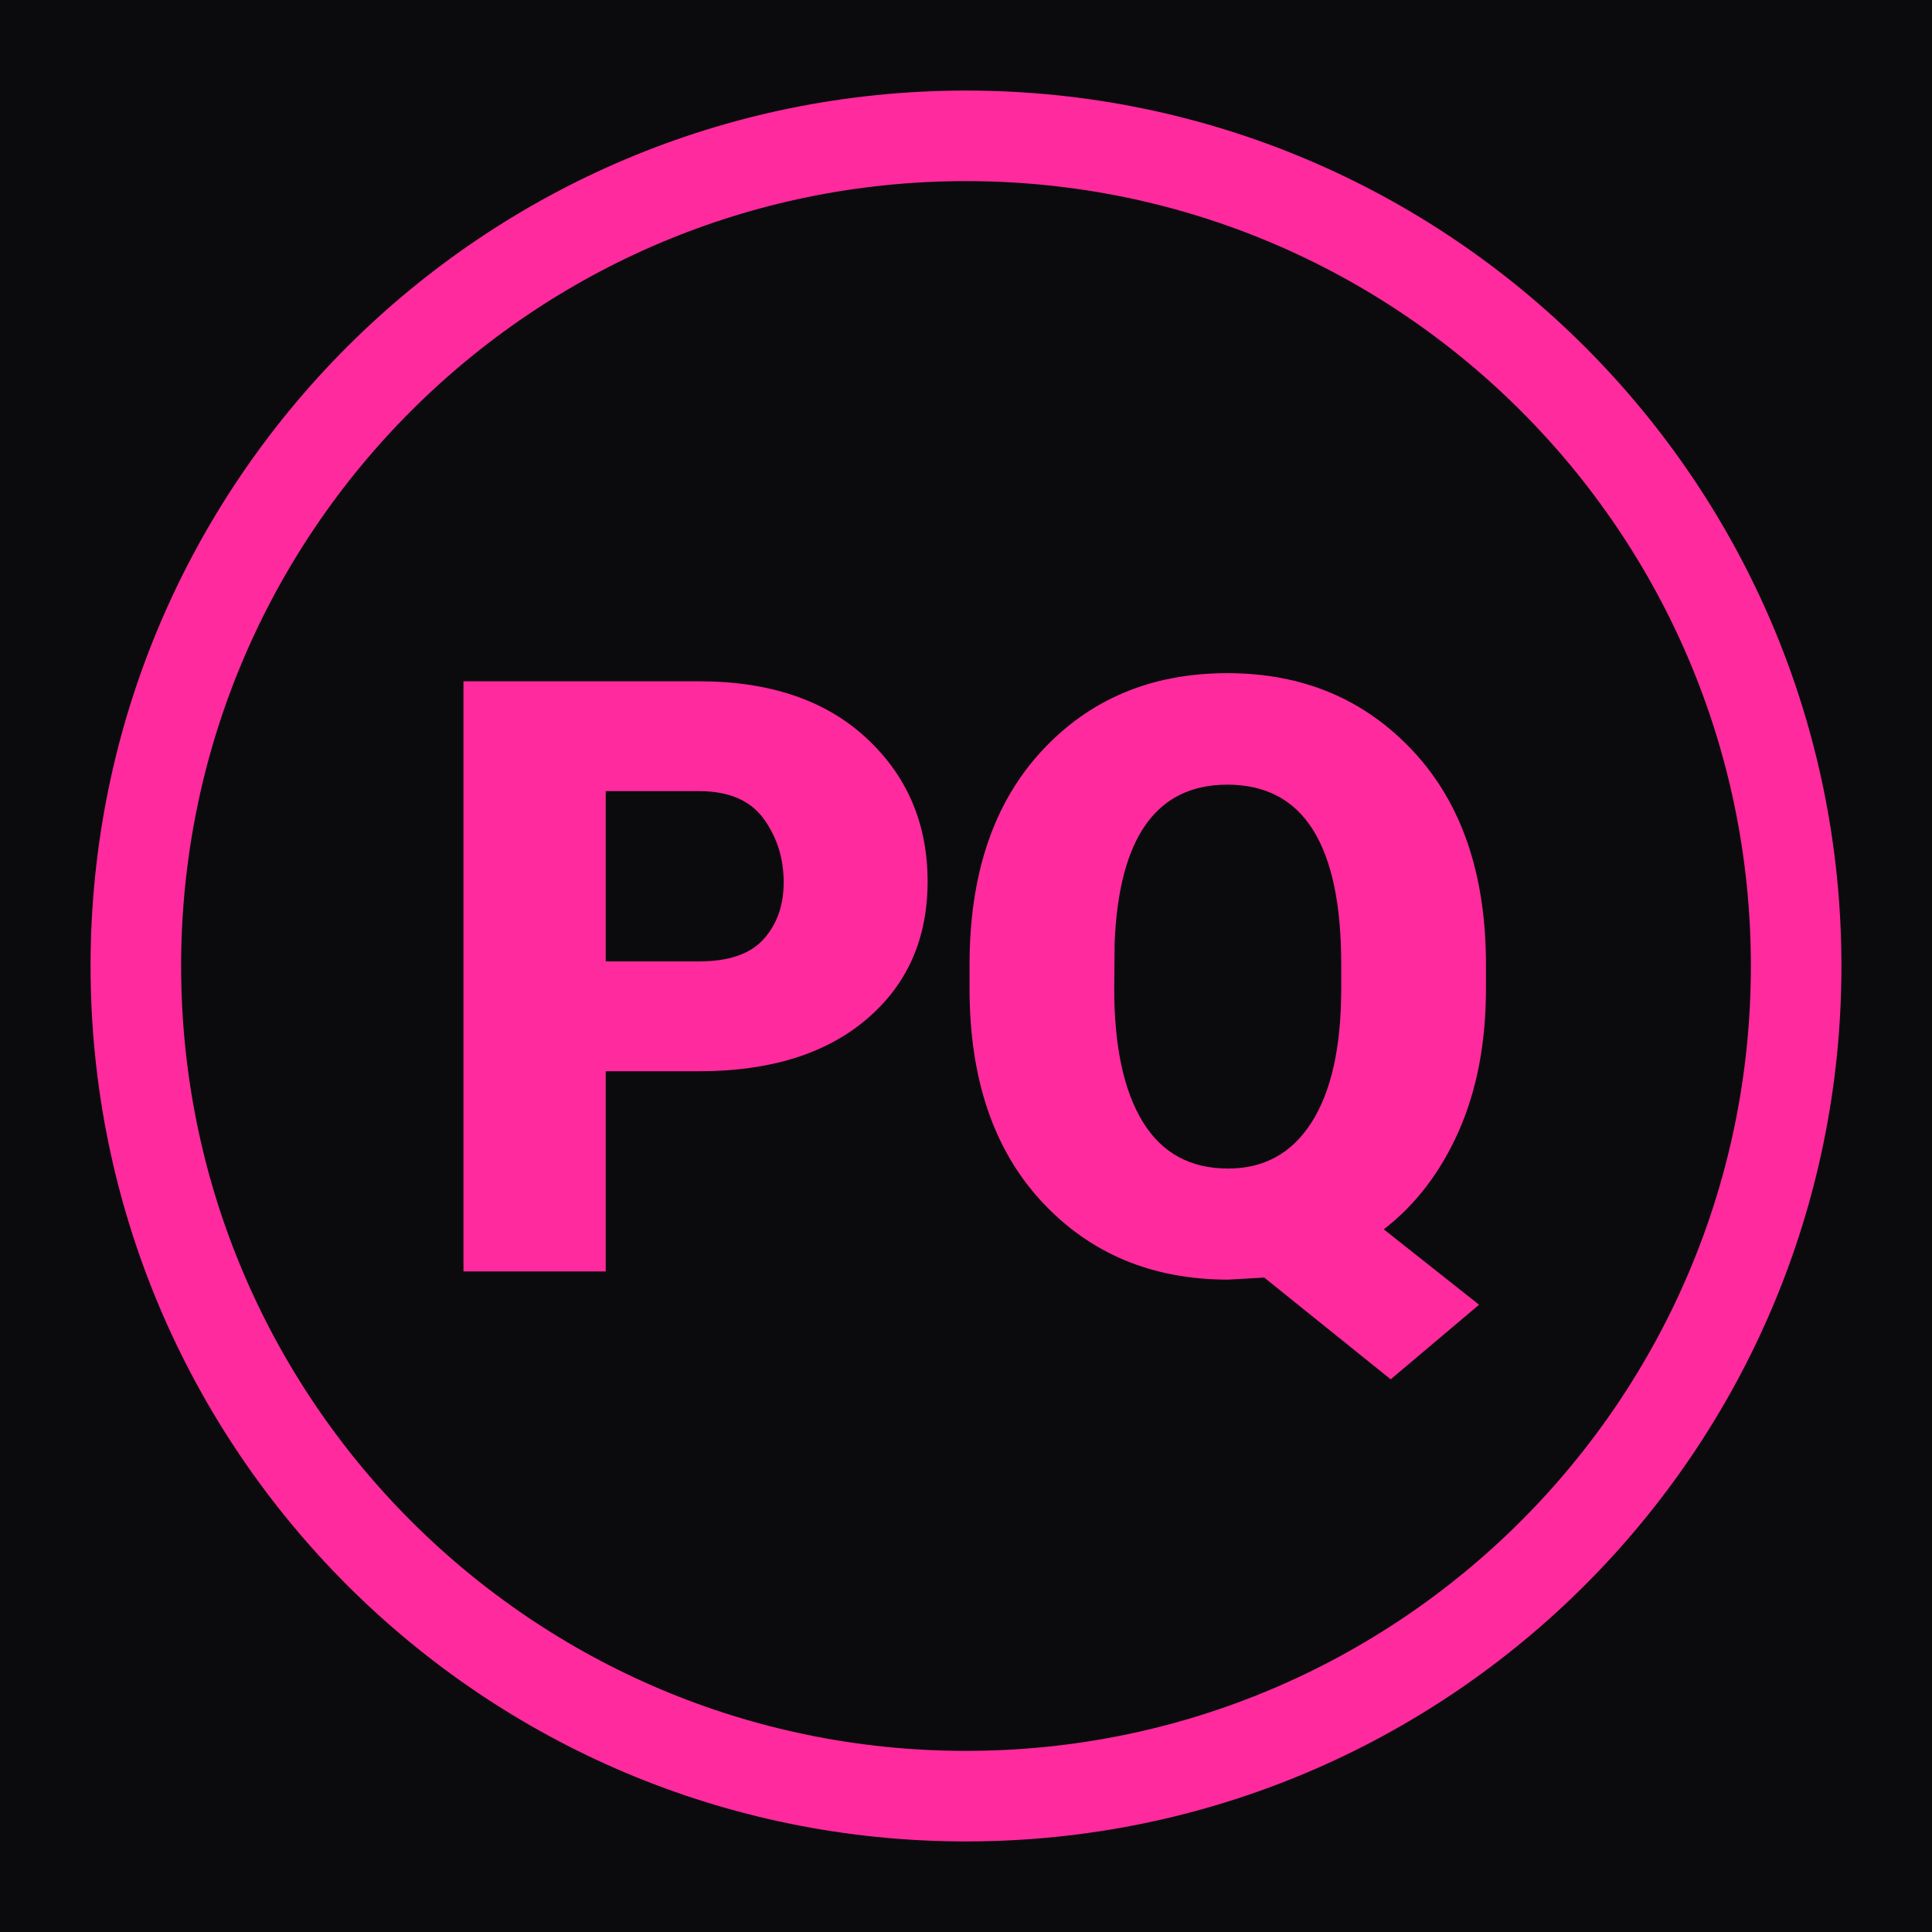
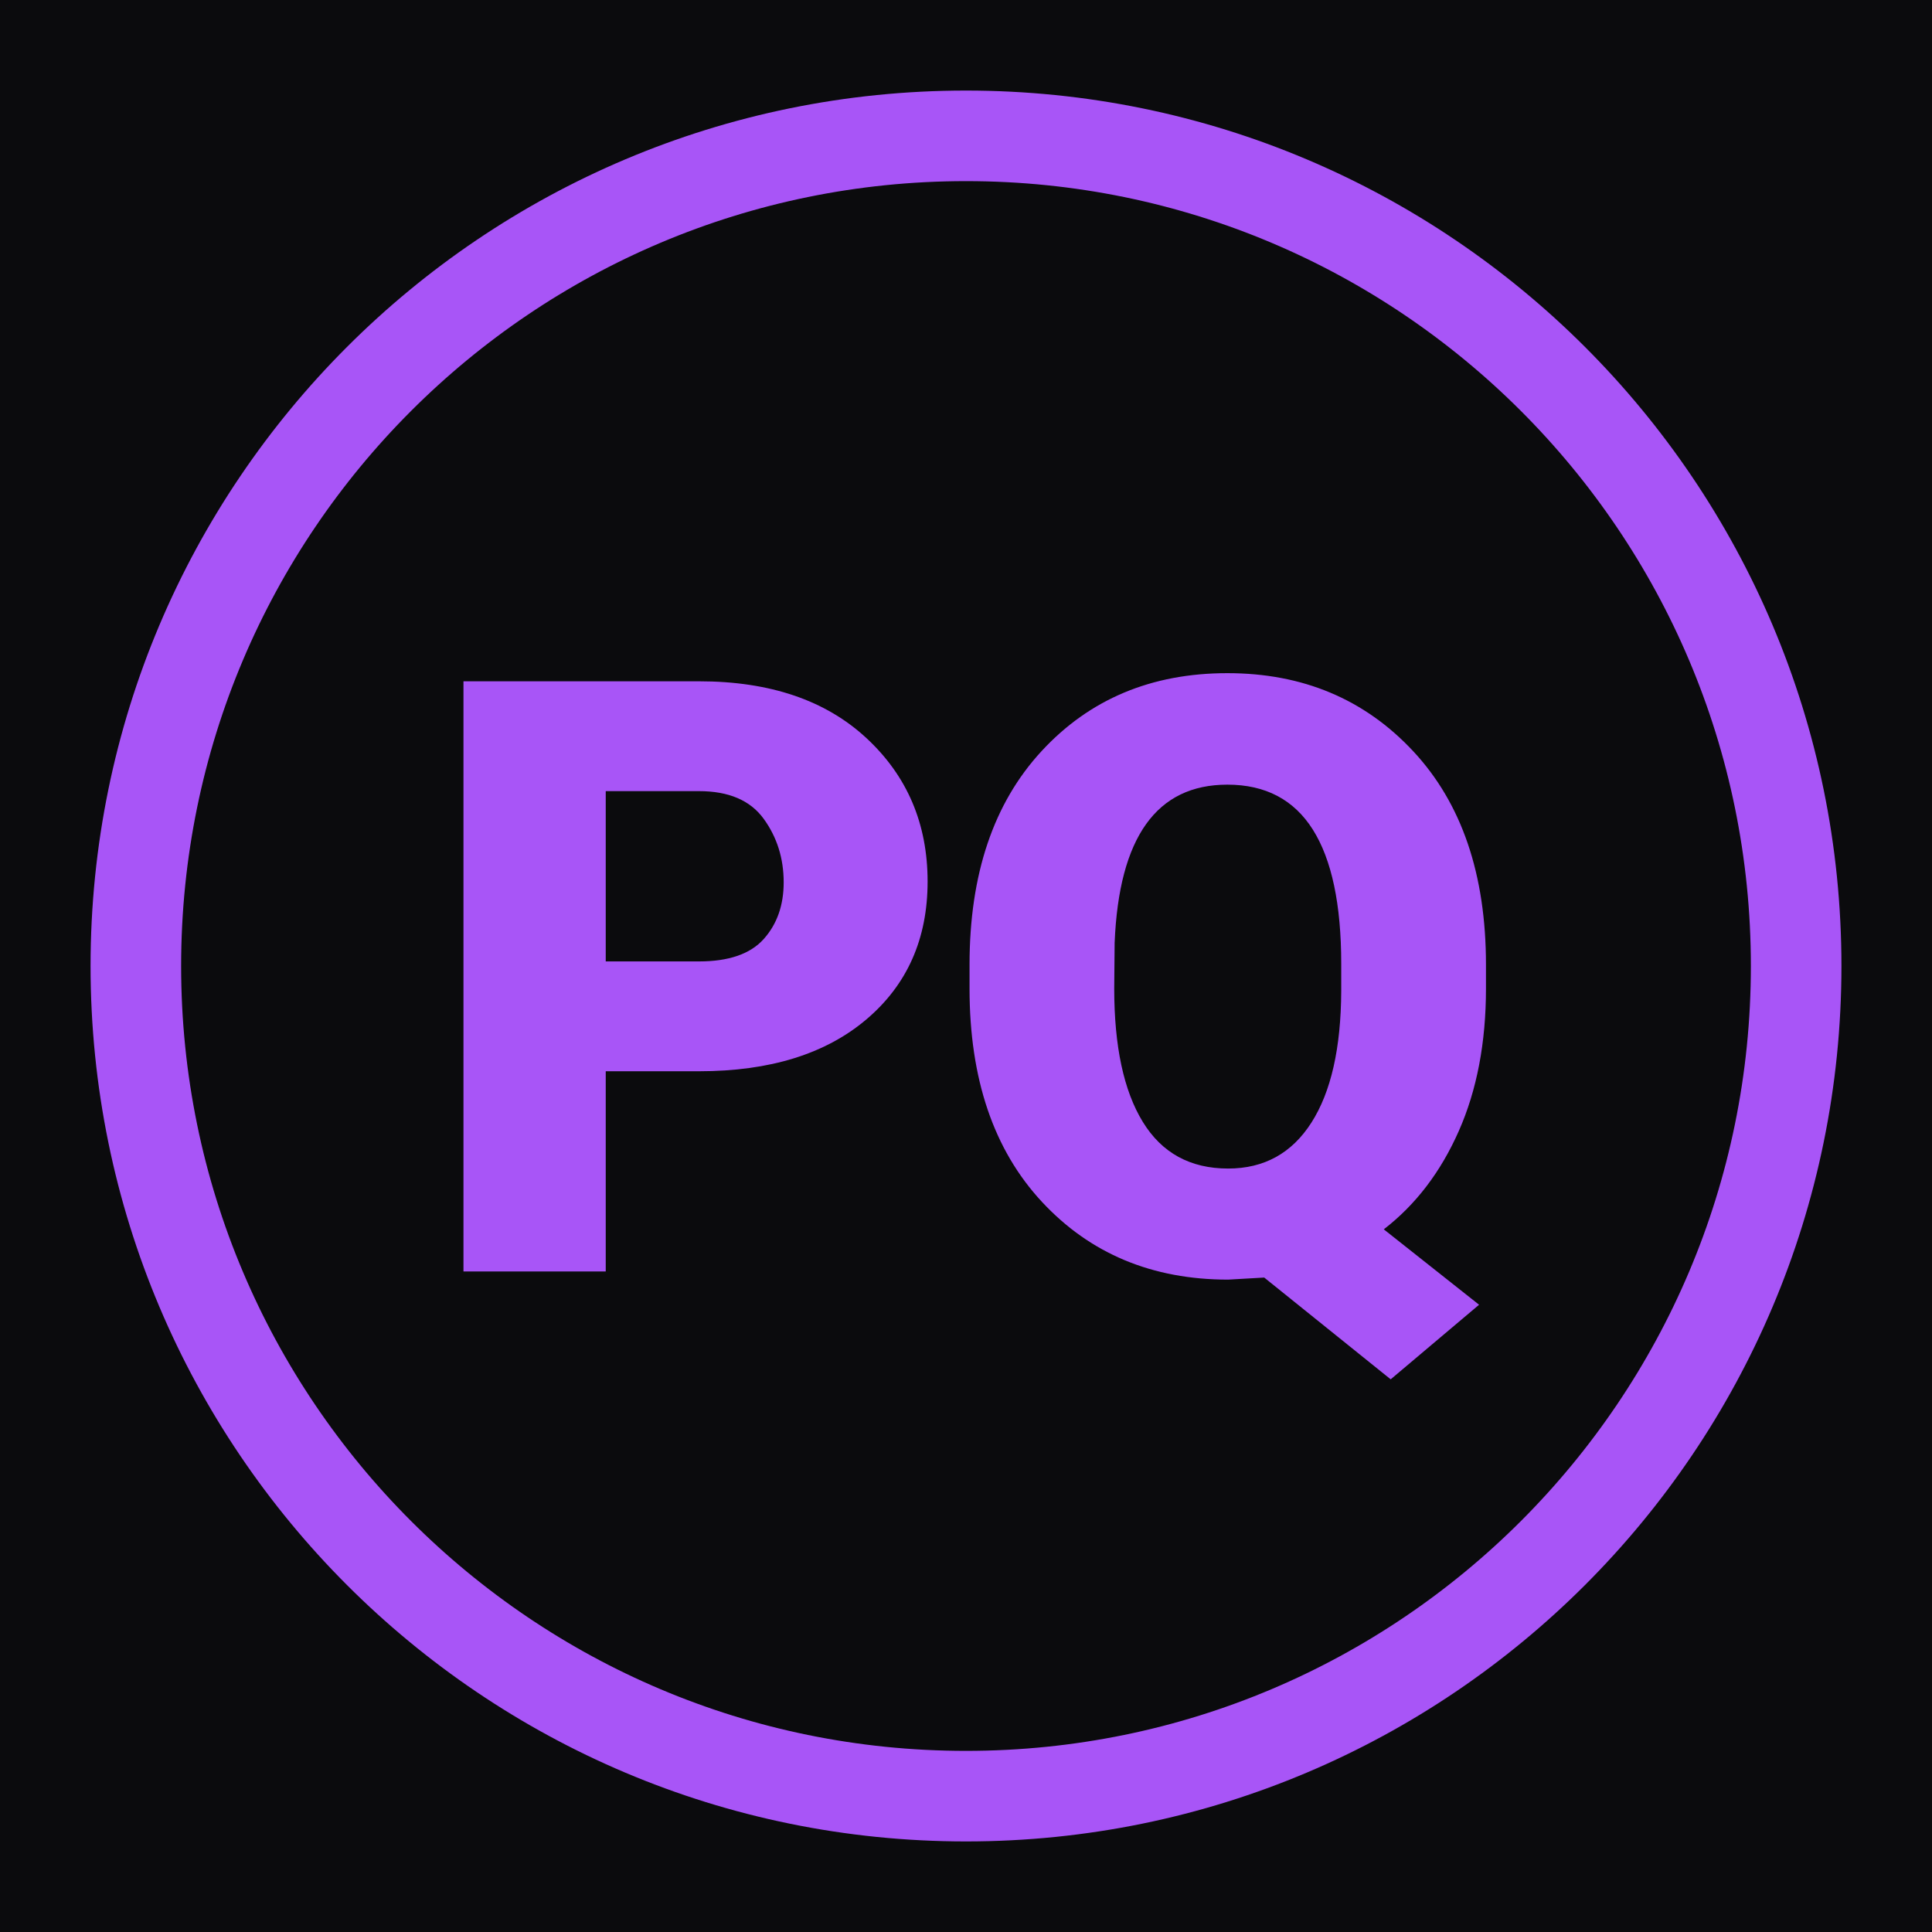
<svg xmlns="http://www.w3.org/2000/svg" viewBox="0 0 512 512">
  <rect width="512" height="512" fill="#0b0b0d" />
-   <circle cx="256" cy="256" r="220" fill="none" stroke="#ff2a9d" stroke-width="24" />
-   <text x="50%" y="54%" font-family="-apple-system, BlinkMacSystemFont, 'Segoe UI', Roboto, Helvetica, Arial, sans-serif" font-weight="900" font-size="220" fill="#ff2a9d" text-anchor="middle" dominant-baseline="middle" letter-spacing="-5">PQ</text>
+   <circle cx="256" cy="256" r="220" fill="none" stroke="#a855f7" stroke-width="24" />
+   <text x="50%" y="54%" font-family="-apple-system, BlinkMacSystemFont, 'Segoe UI', Roboto, Helvetica, Arial, sans-serif" font-weight="900" font-size="220" fill="#a855f7" text-anchor="middle" dominant-baseline="middle" letter-spacing="-5">PQ</text>
</svg>
